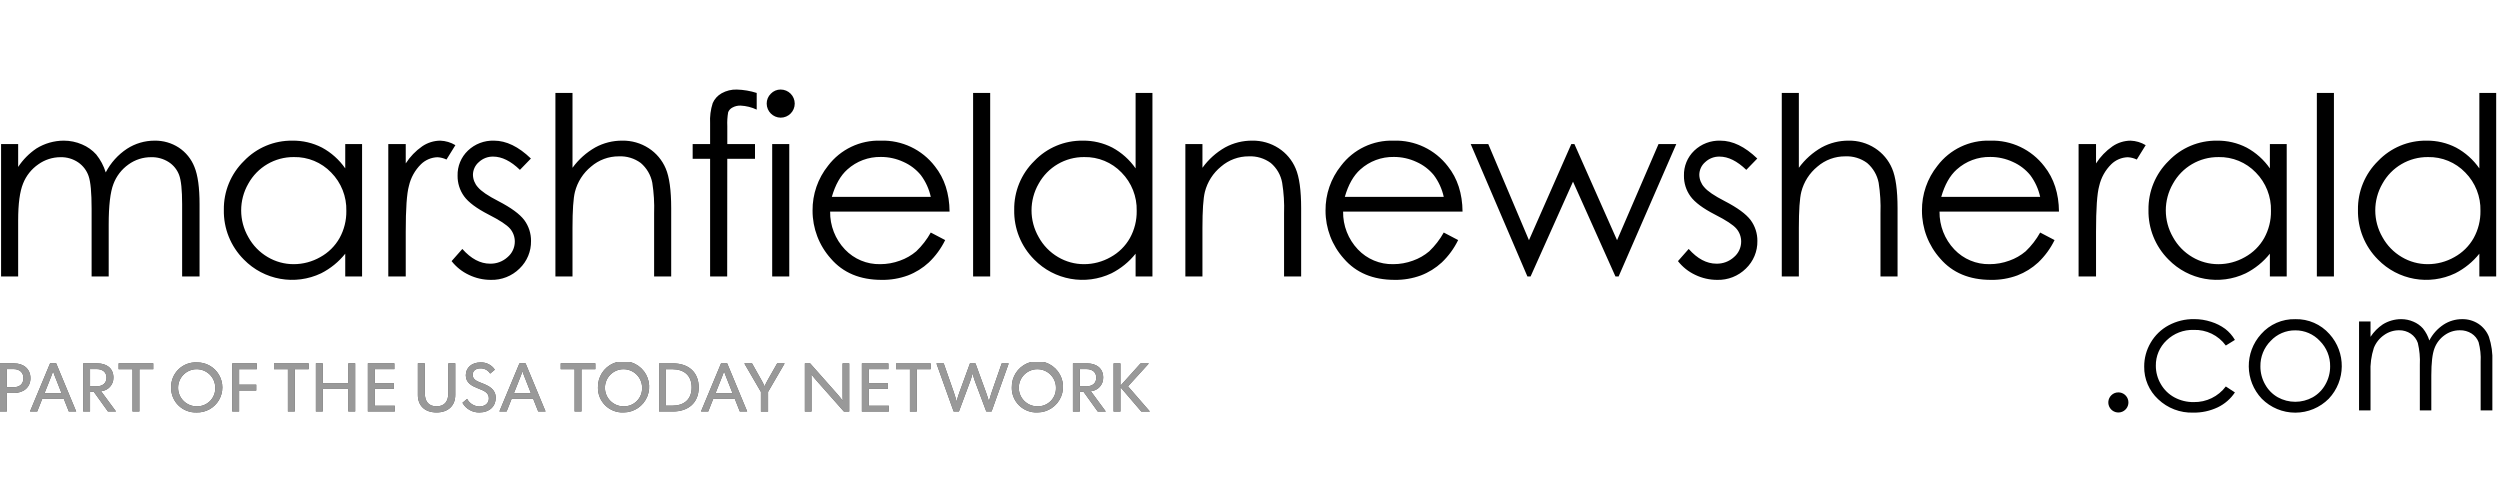
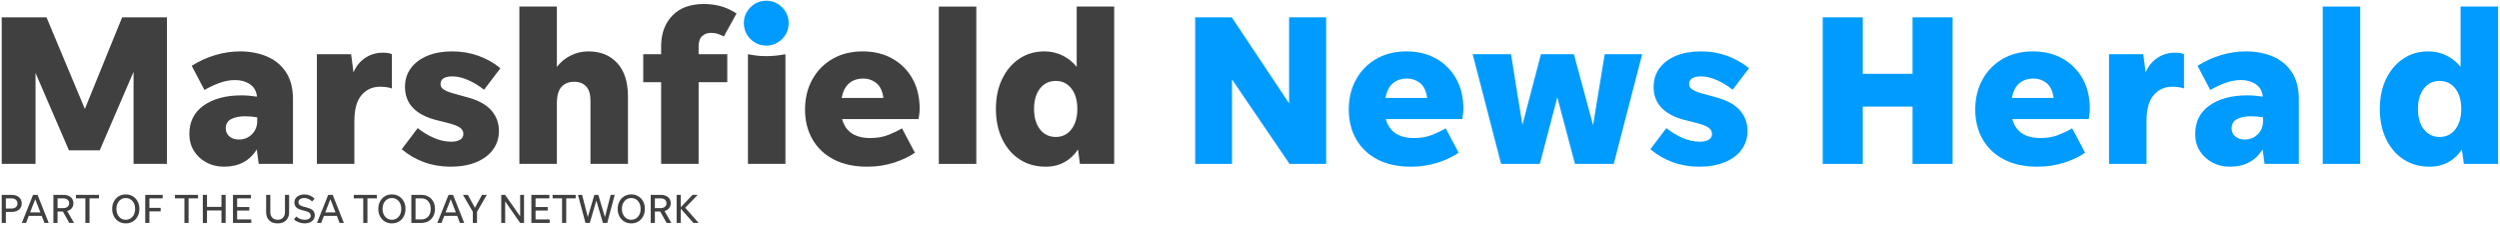
- <svg xmlns="http://www.w3.org/2000/svg" id="marshfieldnewsherald" width="800" height="160" viewBox="0 0 800 160">
-   <defs>
-     <style>
-       .cls-1, .cls-2 {
-         fill: #000;
-         fill-rule: evenodd;
-       }
- 
-       .cls-1 {
-         filter: url(#filter);
-       }
-     </style>
-     <filter id="filter" x="0" y="115.969" width="367.969" height="16" filterUnits="userSpaceOnUse">
-       <feFlood result="flood" flood-color="#999" />
-       <feComposite result="composite" operator="in" in2="SourceGraphic" />
-       <feBlend result="blend" in2="SourceGraphic" />
-     </filter>
-   </defs>
-   <path id="USAT_Network" data-name="USAT Network" class="cls-1" d="M-0.011,116.273H4.478c3.156,0,5.268,1.865,5.268,4.741s-2.155,4.735-5.268,4.735H2.188v5.925h-2.2v-15.4Zm4.267,7.659c2.112,0,3.244-1.163,3.244-2.918,0-1.736-1.132-2.919-3.244-2.919H2.188v5.837H4.256Zm11.768-7.659H17.98l6.4,15.4H22.022l-1.6-4.035H13.513l-1.6,4.035H9.6S15.244,118.162,16.024,116.273Zm3.665,9.544L18.2,122.023c-0.221-.572-1.179-2.942-1.2-3.139H16.957c-0.022.2-.955,2.5-1.2,3.139l-1.51,3.794h5.443Zm6.924-9.544h4.51c2.91,0,5.178,1.5,5.178,4.563a4.293,4.293,0,0,1-3.955,4.346l4.778,6.492H34.545l-4.51-6.276H28.812v6.276h-2.2v-15.4Zm4.267,7.351c2.043,0,3.2-1.077,3.2-2.764s-1.157-2.765-3.2-2.765H28.812v5.529H30.88ZM42.4,118.138H37.957v-1.865H49.046v1.865H44.6v13.536H42.4V118.138Zm12.348,5.838a7.862,7.862,0,0,1,8.2-8.006,8.008,8.008,0,1,1,0,16.011A7.861,7.861,0,0,1,54.75,123.976Zm14.133,0a5.946,5.946,0,1,0-5.955,6.053A5.773,5.773,0,0,0,68.882,123.976Zm5.433-7.7h7.867v1.865H76.514V123.1H82v1.865H76.514v6.713h-2.2v-15.4Zm17.815,1.865H87.686v-1.865H98.774v1.865H94.33v13.536h-2.2V118.138Zm8.953-1.865h2.2v6.318h8.178v-6.318h2.2v15.4h-2.2v-7.218h-8.178v7.218h-2.2v-15.4Zm16.631,0h8.49v1.846h-6.29v4.472h6.11v1.846h-6.11v5.395h6.422v1.842h-8.622v-15.4Zm16,10.092V116.273h2.221v9.433c0,2.679,1.157,4.323,3.756,4.323,2.622,0,3.78-1.644,3.78-4.323v-9.433h2.221v10.092c0,3.38-2.2,5.616-6,5.616C135.865,131.981,133.71,129.745,133.71,126.365Zm14.274,2.524,1.491-1.25a4.52,4.52,0,0,0,3.911,2.433c1.709,0,3.044-.918,3.044-2.611,0-1.817-1.534-2.433-3.446-3.178-1.956-.769-3.933-1.736-3.933-4.193,0-2.432,1.912-4.12,4.712-4.12a5.249,5.249,0,0,1,4.579,2.322l-1.491,1.25a3.552,3.552,0,0,0-3.088-1.668c-1.512,0-2.511.769-2.511,2.063,0,1.6,1.554,2.13,2.911,2.654,2.2,0.856,4.466,1.889,4.466,4.716,0,2.679-2,4.674-5.2,4.674A6.064,6.064,0,0,1,147.984,128.889Zm18.241-12.616h1.956l6.4,15.4h-2.357l-1.6-4.035h-6.912l-1.6,4.035H159.8S165.446,118.162,166.225,116.273Zm3.665,9.544-1.487-3.794c-0.222-.572-1.179-2.942-1.2-3.139h-0.044c-0.022.2-.955,2.5-1.2,3.139l-1.51,3.794h5.443Zm13.978-7.679h-4.445v-1.865h11.088v1.865h-4.444v13.536h-2.2V118.138Zm7.469,5.838a8.2,8.2,0,1,1,8.2,8A7.861,7.861,0,0,1,191.337,123.976Zm14.132,0a5.945,5.945,0,1,0-5.954,6.053A5.772,5.772,0,0,0,205.469,123.976Zm5.434-7.7h4.422c4.978,0,8.266,2.808,8.266,7.7,0,4.87-3.312,7.7-8.266,7.7H210.9v-15.4Zm2.2,13.534h2.046c3.643,0,6.176-1.9,6.176-5.831s-2.533-5.838-6.176-5.838H213.1v11.669Zm17.637-13.534H232.7l6.4,15.4h-2.357l-1.6-4.035h-6.912l-1.6,4.035h-2.311S229.96,118.162,230.739,116.273Zm3.666,9.544-1.489-3.794c-0.221-.572-1.178-2.942-1.2-3.139h-0.044c-0.022.2-.955,2.5-1.2,3.139l-1.51,3.794h5.444Zm9.084-.419-5.312-9.125h2.467l2.889,5.135a22.887,22.887,0,0,1,1.11,2.192h0.022a23.153,23.153,0,0,1,1.113-2.192l2.91-5.135h2.4l-5.309,9.125v6.276h-2.289V125.4Zm14.062-9.125h1.687l8.846,9.982c0.266,0.288,1.422,1.711,1.534,1.932l0.044-.023c-0.044-.217-0.044-2-0.044-2.39v-9.5h2.134v15.4h-1.713l-8.845-9.983c-0.265-.283-1.422-1.711-1.532-1.928l-0.021.02c0.021,0.221.043,2,.043,2.394v9.5h-2.133v-15.4Zm18.253,0h8.487v1.846H278v4.472h6.113v1.846H278v5.395h6.422v1.842H275.8v-15.4Zm15.37,1.865h-4.445v-1.865h11.089v1.865h-4.445v13.536h-2.2V118.138Zm8.477-1.865h2.334l3.2,9.15c0.112,0.351.867,2.63,0.889,2.981h0.046a30.445,30.445,0,0,1,.933-2.981l3.334-9.15h1.756l3.332,9.15c0.133,0.351.91,2.63,0.935,2.981h0.044c0.044-.351.8-2.63,0.91-2.981l3.179-9.15h2.243l-5.49,15.4h-1.688l-3.6-9.607a25.578,25.578,0,0,1-.758-2.5h-0.044a25.421,25.421,0,0,1-.776,2.5l-3.578,9.607h-1.69Zm24.119,7.7a8.2,8.2,0,1,1,8.2,8A7.861,7.861,0,0,1,323.77,123.976Zm14.132,0a5.945,5.945,0,1,0-5.955,6.053A5.772,5.772,0,0,0,337.9,123.976Zm5.433-7.7h4.511c2.913,0,5.177,1.5,5.177,4.563a4.293,4.293,0,0,1-3.955,4.346l4.779,6.492h-2.579l-4.511-6.276h-1.222v6.276h-2.2v-15.4Zm4.267,7.351c2.044,0,3.2-1.077,3.2-2.764s-1.156-2.765-3.2-2.765h-2.067v5.529H347.6Zm8.736-7.351h2.2v7.154l6.444-7.154h2.666l-6.687,7.351,7,8.05h-2.754l-6.668-7.785v7.785h-2.2v-15.4Z" />
-   <path class="cls-2" d="M0.345,46.1H5.811v7.321A21.128,21.128,0,0,1,11.674,47.5a16.656,16.656,0,0,1,8.716-2.492,14.544,14.544,0,0,1,5.863,1.207,12.615,12.615,0,0,1,4.534,3.212,17.242,17.242,0,0,1,3.049,5.744A20.144,20.144,0,0,1,40.651,47.6a16.16,16.16,0,0,1,8.8-2.59,13.8,13.8,0,0,1,7.77,2.22,13.244,13.244,0,0,1,5,6.192q1.636,3.972,1.636,11.916V88.466H58.282V65.334q0-6.814-.973-9.366a8.443,8.443,0,0,0-3.327-4.108A9.959,9.959,0,0,0,48.36,50.3,12.25,12.25,0,0,0,41.1,52.639,13.442,13.442,0,0,0,36.3,58.869q-1.518,3.895-1.517,13.007v16.59H29.314V66.775q0-7.671-.956-10.417a8.735,8.735,0,0,0-3.338-4.4A9.671,9.671,0,0,0,19.358,50.3a12.23,12.23,0,0,0-7.086,2.278,13.49,13.49,0,0,0-4.881,6.133q-1.58,3.855-1.581,11.8V88.466H0.345V46.1Zm115.519,0V88.466h-5.388V81.184a23.413,23.413,0,0,1-7.71,6.269,21.583,21.583,0,0,1-24.752-4.42A21.838,21.838,0,0,1,71.63,67.164a21.444,21.444,0,0,1,6.442-15.655,21.03,21.03,0,0,1,15.5-6.5,20.088,20.088,0,0,1,9.468,2.22,21.533,21.533,0,0,1,7.437,6.659V46.1h5.388ZM94.021,50.263a16.489,16.489,0,0,0-14.566,8.519,17.13,17.13,0,0,0,.02,17.115,16.723,16.723,0,0,0,6.181,6.36,16.18,16.18,0,0,0,8.326,2.275,17.1,17.1,0,0,0,8.5-2.255,15.8,15.8,0,0,0,6.18-6.106,17.4,17.4,0,0,0,2.165-8.675A16.841,16.841,0,0,0,105.973,55.2,16.1,16.1,0,0,0,94.021,50.263ZM124.254,46.1h5.583v6.192a19.557,19.557,0,0,1,5.27-5.471,10.41,10.41,0,0,1,5.778-1.811,9.991,9.991,0,0,1,4.841,1.441l-2.85,4.6a7.621,7.621,0,0,0-2.889-.74,7.913,7.913,0,0,0-5.27,2.239,14.148,14.148,0,0,0-3.865,6.952q-1.017,3.622-1.015,14.642V88.466h-5.583V46.1Zm45.635,4.634-3.514,3.622q-4.385-4.244-8.572-4.245a6.485,6.485,0,0,0-4.56,1.752,5.4,5.4,0,0,0-1.9,4.089,6.05,6.05,0,0,0,1.565,3.933q1.565,1.909,6.573,4.478,6.1,3.154,8.295,6.076a11.05,11.05,0,0,1,2.151,6.659,11.932,11.932,0,0,1-3.676,8.839,12.56,12.56,0,0,1-9.188,3.622,16.082,16.082,0,0,1-7.019-1.6,15.224,15.224,0,0,1-5.533-4.4l3.436-3.894q4.188,4.713,8.883,4.711a8.015,8.015,0,0,0,5.6-2.1,6.49,6.49,0,0,0,2.309-4.946,6.328,6.328,0,0,0-1.526-4.166q-1.527-1.791-6.886-4.517-5.752-2.96-7.826-5.842a10.984,10.984,0,0,1-2.073-6.581,10.687,10.687,0,0,1,3.3-8.022,11.526,11.526,0,0,1,8.349-3.193Q163.944,45.006,169.889,50.73Zm7.843-20.99H183.2V53.69a23.222,23.222,0,0,1,7.3-6.523,17.8,17.8,0,0,1,8.628-2.161,15.09,15.09,0,0,1,8.452,2.414,14.415,14.415,0,0,1,5.446,6.484q1.758,4.07,1.757,12.753V88.466h-5.466V68.255a51.607,51.607,0,0,0-.585-9.775,11.077,11.077,0,0,0-3.69-6.328,10.944,10.944,0,0,0-7.007-2.122,13.5,13.5,0,0,0-8.882,3.271,15.316,15.316,0,0,0-5.173,8.1q-0.782,3.116-.781,11.528V88.466h-5.466V29.74Zm64.414,0v5.335a13.548,13.548,0,0,0-5.153-1.285,5.019,5.019,0,0,0-2.655.643,2.842,2.842,0,0,0-1.328,1.48,20.454,20.454,0,0,0-.273,4.459l0,5.724H241.6v4.712h-8.872L232.7,88.466h-5.466V50.808h-5.583V46.1h5.583v-6.62a17.923,17.923,0,0,1,.839-6.5,6.686,6.686,0,0,1,2.851-3.135,9.394,9.394,0,0,1,4.86-1.188A23.169,23.169,0,0,1,242.146,29.74Zm7.668-1.09a4.5,4.5,0,0,1,0,9,4.518,4.518,0,0,1-4.471-4.478,4.357,4.357,0,0,1,1.322-3.193A4.3,4.3,0,0,1,249.814,28.65ZM247.1,46.1h5.466V88.466H247.1V46.1Zm50.75,28.312,4.607,2.414a25.062,25.062,0,0,1-5.237,7.165,20.8,20.8,0,0,1-6.682,4.147,23.365,23.365,0,0,1-8.4,1.422q-10.4,0-16.257-6.8A22.892,22.892,0,0,1,260.019,67.4a22.618,22.618,0,0,1,4.962-14.37,20.308,20.308,0,0,1,16.842-8.022,20.976,20.976,0,0,1,17.35,8.217q4.611,5.8,4.689,14.487H265.641a17.221,17.221,0,0,0,4.729,12.1,15.105,15.105,0,0,0,11.3,4.72,18.207,18.207,0,0,0,6.313-1.124A16.618,16.618,0,0,0,293.2,80.42,25.436,25.436,0,0,0,297.85,74.408Zm0-11.411a18.075,18.075,0,0,0-3.186-6.971,15.087,15.087,0,0,0-5.532-4.206,16.975,16.975,0,0,0-7.231-1.6,15.6,15.6,0,0,0-10.75,4.011q-3.284,2.921-4.964,8.762H297.85ZM311.393,29.74h5.466V88.466h-5.466V29.74Zm57.387,0V88.466h-5.388V81.184a23.416,23.416,0,0,1-7.711,6.269,21.582,21.582,0,0,1-24.752-4.42,21.838,21.838,0,0,1-6.383-15.869,21.443,21.443,0,0,1,6.442-15.655,21.028,21.028,0,0,1,15.5-6.5,20.084,20.084,0,0,1,9.467,2.22,21.536,21.536,0,0,1,7.438,6.659V29.74h5.388ZM346.936,50.263a16.491,16.491,0,0,0-14.566,8.519,17.134,17.134,0,0,0,.02,17.115,16.723,16.723,0,0,0,6.181,6.36,16.181,16.181,0,0,0,8.326,2.275,17.1,17.1,0,0,0,8.5-2.255,15.806,15.806,0,0,0,6.181-6.106,17.4,17.4,0,0,0,2.164-8.675A16.837,16.837,0,0,0,358.888,55.2,16.1,16.1,0,0,0,346.936,50.263ZM379.317,46.1h5.465V53.69a22.847,22.847,0,0,1,7.262-6.523,17.886,17.886,0,0,1,8.667-2.161,15.1,15.1,0,0,1,8.454,2.414,14.384,14.384,0,0,1,5.444,6.5q1.76,4.089,1.758,12.734V88.466H410.9V68.255a49.718,49.718,0,0,0-.608-9.775,10.733,10.733,0,0,0-3.645-6.328,11.027,11.027,0,0,0-7.028-2.122,13.5,13.5,0,0,0-8.883,3.271,15.318,15.318,0,0,0-5.174,8.1q-0.782,3.154-.781,11.528V88.466h-5.465V46.1ZM462,74.408l4.607,2.414a25.062,25.062,0,0,1-5.237,7.165,20.8,20.8,0,0,1-6.682,4.147,23.365,23.365,0,0,1-8.4,1.422q-10.395,0-16.257-6.8A22.893,22.893,0,0,1,424.17,67.4a22.614,22.614,0,0,1,4.964-14.37,20.3,20.3,0,0,1,16.841-8.022,20.976,20.976,0,0,1,17.35,8.217q4.611,5.8,4.689,14.487H429.792a17.227,17.227,0,0,0,4.731,12.1,15.1,15.1,0,0,0,11.3,4.72,18.211,18.211,0,0,0,6.313-1.124,16.618,16.618,0,0,0,5.218-2.987A25.436,25.436,0,0,0,462,74.408ZM462,63a18.06,18.06,0,0,0-3.186-6.971,15.075,15.075,0,0,0-5.531-4.206,16.983,16.983,0,0,0-7.232-1.6,15.6,15.6,0,0,0-10.75,4.011Q432.021,57.156,430.34,63H462Zm8.625-16.9h5.622l13.02,30.765L502.821,46.1h0.991l13.645,30.765L530.727,46.1h5.684L517.959,88.466h-1.014L503.362,58.13,489.788,88.466H488.77Zm91.7,4.634-3.513,3.622q-4.386-4.244-8.573-4.245a6.487,6.487,0,0,0-4.56,1.752,5.407,5.407,0,0,0-1.9,4.089,6.05,6.05,0,0,0,1.565,3.933q1.565,1.909,6.573,4.478,6.1,3.154,8.294,6.076a11.056,11.056,0,0,1,2.151,6.659,11.939,11.939,0,0,1-3.675,8.839,12.562,12.562,0,0,1-9.188,3.622,16.086,16.086,0,0,1-7.02-1.6,15.213,15.213,0,0,1-5.532-4.4l3.436-3.894q4.187,4.713,8.882,4.711a8.013,8.013,0,0,0,5.6-2.1,6.489,6.489,0,0,0,2.308-4.946,6.327,6.327,0,0,0-1.525-4.166q-1.527-1.791-6.885-4.517-5.754-2.96-7.826-5.842a10.985,10.985,0,0,1-2.074-6.581,10.694,10.694,0,0,1,3.3-8.022,11.534,11.534,0,0,1,8.351-3.193Q556.384,45.006,562.33,50.73Zm7.843-20.99h5.466V53.69a23.219,23.219,0,0,1,7.3-6.523,17.81,17.81,0,0,1,8.629-2.161,15.092,15.092,0,0,1,8.452,2.414,14.415,14.415,0,0,1,5.446,6.484q1.756,4.07,1.758,12.753V88.466h-5.466V68.255a51.579,51.579,0,0,0-.586-9.775,11.077,11.077,0,0,0-3.69-6.328,10.944,10.944,0,0,0-7.007-2.122,13.494,13.494,0,0,0-8.882,3.271,15.318,15.318,0,0,0-5.174,8.1q-0.78,3.116-.78,11.528V88.466h-5.466V29.74Zm82.686,44.668,4.607,2.414a25.062,25.062,0,0,1-5.237,7.165,20.8,20.8,0,0,1-6.682,4.147,23.365,23.365,0,0,1-8.4,1.422q-10.395,0-16.257-6.8A22.893,22.893,0,0,1,615.027,67.4a22.614,22.614,0,0,1,4.964-14.37,20.3,20.3,0,0,1,16.841-8.022,20.976,20.976,0,0,1,17.35,8.217q4.611,5.8,4.689,14.487H620.649a17.227,17.227,0,0,0,4.731,12.1,15.1,15.1,0,0,0,11.3,4.72,18.211,18.211,0,0,0,6.313-1.124,16.6,16.6,0,0,0,5.217-2.987A25.409,25.409,0,0,0,652.859,74.408Zm0-11.411a18.046,18.046,0,0,0-3.187-6.971,15.063,15.063,0,0,0-5.53-4.206,16.983,16.983,0,0,0-7.232-1.6,15.6,15.6,0,0,0-10.75,4.011Q622.878,57.156,621.2,63h31.662Zm12.293-16.9h5.583v6.192a19.545,19.545,0,0,1,5.271-5.471,10.405,10.405,0,0,1,5.778-1.811,9.994,9.994,0,0,1,4.841,1.441l-2.85,4.6a7.625,7.625,0,0,0-2.889-.74,7.915,7.915,0,0,0-5.271,2.239,14.148,14.148,0,0,0-3.865,6.952q-1.015,3.622-1.015,14.642V88.466h-5.583V46.1Zm66.6,0V88.466h-5.387V81.184a23.416,23.416,0,0,1-7.711,6.269,21.582,21.582,0,0,1-24.752-4.42,21.838,21.838,0,0,1-6.384-15.869,21.444,21.444,0,0,1,6.443-15.655,21.028,21.028,0,0,1,15.5-6.5,20.084,20.084,0,0,1,9.467,2.22,21.536,21.536,0,0,1,7.438,6.659V46.1h5.387Zm-21.843,4.167a16.485,16.485,0,0,0-14.565,8.519,17.134,17.134,0,0,0,.018,17.115,16.726,16.726,0,0,0,6.182,6.36,16.18,16.18,0,0,0,8.325,2.275,17.1,17.1,0,0,0,8.5-2.255,15.8,15.8,0,0,0,6.18-6.106,17.4,17.4,0,0,0,2.164-8.675A16.833,16.833,0,0,0,721.86,55.2,16.1,16.1,0,0,0,709.909,50.263ZM741.392,29.74h5.465V88.466h-5.465V29.74Zm57.387,0V88.466h-5.388V81.184a23.423,23.423,0,0,1-7.71,6.269,21.584,21.584,0,0,1-24.753-4.42,21.837,21.837,0,0,1-6.382-15.869,21.442,21.442,0,0,1,6.441-15.655,21.029,21.029,0,0,1,15.5-6.5,20.079,20.079,0,0,1,9.468,2.22,21.536,21.536,0,0,1,7.438,6.659V29.74h5.388ZM776.935,50.263a16.488,16.488,0,0,0-14.565,8.519,17.124,17.124,0,0,0,.019,17.115,16.716,16.716,0,0,0,6.181,6.36,16.181,16.181,0,0,0,8.326,2.275,17.1,17.1,0,0,0,8.5-2.255,15.806,15.806,0,0,0,6.181-6.106,17.408,17.408,0,0,0,2.165-8.675A16.838,16.838,0,0,0,788.887,55.2,16.1,16.1,0,0,0,776.935,50.263Zm-99.048,75.3a3.218,3.218,0,1,1-2.282.941A3.115,3.115,0,0,1,677.887,125.566Zm37.284-16.792-2.91,1.8a12.2,12.2,0,0,0-10.294-5,11.929,11.929,0,0,0-8.656,3.344,10.9,10.9,0,0,0-3.443,8.125,11.507,11.507,0,0,0,1.585,5.853,11.086,11.086,0,0,0,4.347,4.258,12.667,12.667,0,0,0,6.194,1.516,12.538,12.538,0,0,0,10.267-5l2.91,1.909a13.726,13.726,0,0,1-5.494,4.768,17.594,17.594,0,0,1-7.852,1.693,15.538,15.538,0,0,1-11.223-4.289,13.938,13.938,0,0,1-4.458-10.437,14.886,14.886,0,0,1,2.085-7.676,14.659,14.659,0,0,1,5.729-5.532,16.756,16.756,0,0,1,8.156-1.988,17.471,17.471,0,0,1,5.465.863,15.221,15.221,0,0,1,4.472,2.25A12.2,12.2,0,0,1,715.171,108.774ZM734.5,102.13a14.151,14.151,0,0,1,10.928,4.761,15.253,15.253,0,0,1-.224,20.7,15.108,15.108,0,0,1-21.434,0,15.217,15.217,0,0,1-.224-20.676A14.135,14.135,0,0,1,734.5,102.13Zm-0.013,3.583a10.6,10.6,0,0,0-7.869,3.375,11.264,11.264,0,0,0-3.289,8.16,11.546,11.546,0,0,0,1.5,5.754,10.617,10.617,0,0,0,4.052,4.12,11.544,11.544,0,0,0,11.21,0,10.61,10.61,0,0,0,4.052-4.12,11.548,11.548,0,0,0,1.5-5.754,11.24,11.24,0,0,0-3.3-8.16A10.618,10.618,0,0,0,734.482,105.713Zm20.411-2.85h3.671v4.917A14.192,14.192,0,0,1,762.5,103.8a11.183,11.183,0,0,1,5.855-1.674,9.734,9.734,0,0,1,3.936.812,8.464,8.464,0,0,1,3.047,2.157,11.576,11.576,0,0,1,2.046,3.857,13.546,13.546,0,0,1,4.578-5.086,10.853,10.853,0,0,1,5.913-1.74,9.276,9.276,0,0,1,5.219,1.491,8.9,8.9,0,0,1,3.361,4.159,22.149,22.149,0,0,1,1.1,8V131.32h-3.749V115.784a20.255,20.255,0,0,0-.654-6.29,5.67,5.67,0,0,0-2.234-2.76,6.685,6.685,0,0,0-3.777-1.046,8.233,8.233,0,0,0-4.875,1.569,9.027,9.027,0,0,0-3.227,4.185q-1.02,2.615-1.02,8.736V131.32h-3.671V116.752a24.95,24.95,0,0,0-.642-7,5.862,5.862,0,0,0-2.241-2.956,6.5,6.5,0,0,0-3.8-1.111,8.223,8.223,0,0,0-4.759,1.529,9.064,9.064,0,0,0-3.277,4.12,22.136,22.136,0,0,0-1.062,7.926V131.32h-3.671V102.863Z" />
+ <svg xmlns="http://www.w3.org/2000/svg" width="522" height="47" viewBox="0 0 522 47">
+   <g fill="none" fill-rule="evenodd">
+     <polyline fill="#404040" points="14.397 31.386 7.422 15.231 7.422 34.221 .357 34.221 .357 3.621 9.717 3.621 17.727 22.746 25.512 3.621 34.872 3.621 34.872 34.221 27.897 34.221 27.897 15.006 20.832 31.386 14.397 31.386" />
+     <path fill="#404040" d="M47.157 26.796C47.157 27.487 47.411 28.049 47.922 28.484 48.432 28.919 49.092 29.136 49.902 29.136 50.982 29.136 51.889 28.769 52.624 28.033 53.359 27.299 53.727 26.376 53.727 25.266L53.727 24.501C52.917 24.351 52.062 24.276 51.162 24.276 50.021 24.276 49.069 24.472 48.304 24.861 47.539 25.251 47.157 25.896 47.157 26.796zM54.042 34.221L53.637 31.206C52.136 33.607 49.857 34.806 46.797 34.806 45.447 34.806 44.224 34.514 43.129 33.929 42.034 33.344 41.164 32.541 40.519 31.521 39.874 30.502 39.552 29.316 39.552 27.966 39.552 25.417 40.549 23.437 42.544 22.026 44.539 20.616 47.172 19.911 50.442 19.911 51.462 19.911 52.541 20.001 53.682 20.181 53.562 19.041 53.074 18.179 52.219 17.594 51.364 17.009 50.322 16.716 49.092 16.716 48.012 16.716 46.924 16.919 45.829 17.323 44.734 17.729 43.692 18.217 42.702 18.786L40.047 13.746C41.547 12.786 43.166 12.044 44.907 11.519 46.646 10.994 48.386 10.731 50.127 10.731 52.226 10.731 54.117 11.091 55.797 11.811 57.477 12.531 58.796 13.627 59.757 15.096 60.717 16.567 61.197 18.426 61.197 20.676L61.197 34.221 54.042 34.221zM74.022 25.356L74.022 34.221 66.192 34.221 66.192 11.316 73.347 11.316 73.842 15.141C74.321 13.911 75.109 12.913 76.204 12.149 77.299 11.384 78.567 11.001 80.007 11.001 80.817 11.001 81.431 11.107 81.852 11.316L81.852 18.471C81.521 18.352 81.154 18.262 80.749 18.201 80.344 18.141 79.887 18.111 79.377 18.111 77.817 18.111 76.534 18.689 75.529 19.844 74.524 20.999 74.022 22.836 74.022 25.356M94.136 34.806C92.156 34.806 90.303 34.491 88.579 33.861 86.853 33.231 85.301 32.331 83.921 31.161L87.251 26.751C88.301 27.591 89.434 28.274 90.649 28.799 91.864 29.324 93.056 29.586 94.226 29.586 95.006 29.586 95.628 29.451 96.094 29.181 96.559 28.911 96.791 28.506 96.791 27.966 96.791 27.397 96.528 26.939 96.004 26.594 95.479 26.249 94.541 25.911 93.191 25.581L91.031 25.041C86.741 23.902 84.596 21.607 84.596 18.156 84.596 16.626 85.016 15.306 85.856 14.197 86.696 13.087 87.851 12.232 89.321 11.631 90.791 11.031 92.501 10.731 94.451 10.731 96.371 10.731 98.178 11.031 99.874 11.631 101.568 12.232 103.121 13.101 104.531 14.241L101.111 18.741C100.061 17.902 98.951 17.227 97.781 16.716 96.611 16.206 95.516 15.951 94.496 15.951 92.846 15.951 92.021 16.491 92.021 17.572 92.021 18.051 92.269 18.442 92.764 18.741 93.259 19.041 93.956 19.312 94.856 19.551L97.781 20.361C99.971 20.962 101.591 21.862 102.641 23.061 103.691 24.261 104.216 25.687 104.216 27.336 104.216 28.837 103.796 30.149 102.956 31.274 102.116 32.399 100.938 33.269 99.424 33.884 97.908 34.498 96.146 34.806 94.136 34.806M116.321 21.621L116.321 34.221 108.491 34.221 108.491 1.371 116.321 1.371 116.321 13.971C117.071 12.981 118.023 12.194 119.179 11.609 120.333 11.024 121.586 10.731 122.936 10.731 125.426 10.731 127.421 11.541 128.921 13.161 130.421 14.781 131.171 17.107 131.171 20.136L131.171 34.221 123.341 34.221 123.341 21.036C123.341 19.686 123.041 18.689 122.441 18.044 121.841 17.399 121.001 17.076 119.921 17.076 118.841 17.076 117.971 17.421 117.311 18.111 116.651 18.802 116.321 19.972 116.321 21.621M151.916 17.166L145.931 17.166 145.931 34.221 138.101 34.221 138.101 17.166 134.366 17.166 134.366 11.316 138.101 11.316 138.101 9.651C138.101 7.012 138.881 4.881 140.441 3.261 142 1.641 144.205.831 147.056.831 148.136.831 149.23.966 150.341 1.236 151.45 1.506 152.62 2.031 153.851 2.811L151.196 7.626C150.836 7.417 150.431 7.237 149.981 7.086 149.531 6.937 149.036 6.861 148.496 6.861 147.776 6.861 147.168 7.086 146.673 7.536 146.178 7.986 145.931 8.692 145.931 9.651L145.931 11.316 151.916 11.316 151.916 17.166M156.235 34.221L156.235 11.316C157.495 11.586 158.77 11.721 160.06 11.721 161.38 11.721 162.715 11.586 164.065 11.316L164.065 34.221 156.235 34.221M180.4 16.401C177.849 16.401 176.319 17.751 175.81 20.451L184.54 20.451C184.329 18.982 183.827 17.939 183.032 17.323 182.237 16.709 181.359 16.401 180.4 16.401zM191.11 31.881C189.969 32.691 188.522 33.382 186.767 33.951 185.012 34.521 183.145 34.806 181.165 34.806 178.434 34.806 176.102 34.303 174.167 33.299 172.232 32.294 170.747 30.891 169.712 29.091 168.677 27.291 168.16 25.221 168.16 22.881 168.16 20.512 168.669 18.411 169.689 16.581 170.709 14.752 172.12 13.319 173.92 12.283 175.72 11.249 177.819 10.731 180.22 10.731 182.56 10.731 184.622 11.234 186.407 12.238 188.192 13.244 189.587 14.639 190.592 16.424 191.597 18.209 192.1 20.301 192.1 22.701 192.1 23.031 192.077 23.376 192.032 23.736 191.987 24.096 191.934 24.472 191.875 24.861L175.9 24.861C176.62 27.501 178.584 28.822 181.795 28.822 183.235 28.822 184.509 28.596 185.62 28.146 186.729 27.697 187.659 27.246 188.41 26.796L191.11 31.881z" />
+     <polygon fill="#404040" points="196.105 34.221 203.934 34.221 203.934 1.371 196.105 1.371" />
+     <path fill="#404040" d="M220.539,28.596 C221.889,28.596 222.976,28.064 223.802,26.999 C224.626,25.934 225.039,24.517 225.039,22.746 C225.039,20.976 224.626,19.559 223.802,18.493 C222.976,17.429 221.889,16.896 220.539,16.896 C219.159,16.896 218.056,17.429 217.231,18.493 C216.406,19.559 215.994,20.976 215.994,22.746 C215.994,24.517 216.406,25.934 217.231,26.999 C218.056,28.064 219.159,28.596 220.539,28.596 Z M225.579,34.221 L225.174,31.206 C224.454,32.317 223.524,33.194 222.384,33.839 C221.243,34.484 219.924,34.806 218.424,34.806 C216.354,34.806 214.539,34.296 212.979,33.276 C211.419,32.257 210.204,30.839 209.334,29.024 C208.463,27.209 208.029,25.116 208.029,22.746 C208.029,20.377 208.463,18.291 209.334,16.491 C210.204,14.691 211.396,13.281 212.911,12.261 C214.426,11.241 216.174,10.731 218.154,10.731 C219.533,10.731 220.809,11.024 221.979,11.609 C223.149,12.194 224.124,12.981 224.904,13.971 L224.904,1.371 L232.734,1.371 L232.734,34.221 L225.579,34.221 Z" />
+     <polyline fill="#009BFF" class="no-color-change" points="269.363 34.221 257.349 16.581 257.349 34.221 249.654 34.221 249.654 3.621 257.303 3.621 269.273 21.576 269.273 3.621 277.014 3.621 277.014 34.221 269.363 34.221" />
+     <path fill="#009BFF" class="no-color-change" d="M293.978,16.401 C291.428,16.401 289.898,17.751 289.388,20.451 L298.118,20.451 C297.908,18.982 297.405,17.939 296.61,17.323 C295.815,16.709 294.938,16.401 293.978,16.401 Z M304.688,31.881 C303.547,32.691 302.101,33.382 300.346,33.951 C298.59,34.521 296.723,34.806 294.743,34.806 C292.013,34.806 289.681,34.303 287.746,33.299 C285.811,32.294 284.326,30.891 283.291,29.091 C282.255,27.291 281.738,25.221 281.738,22.881 C281.738,20.512 282.248,18.411 283.268,16.581 C284.288,14.752 285.698,13.319 287.498,12.283 C289.298,11.249 291.397,10.731 293.798,10.731 C296.138,10.731 298.2,11.234 299.985,12.238 C301.77,13.244 303.165,14.639 304.17,16.424 C305.175,18.209 305.678,20.301 305.678,22.701 C305.678,23.031 305.656,23.376 305.61,23.736 C305.565,24.096 305.513,24.472 305.453,24.861 L289.478,24.861 C290.198,27.501 292.163,28.822 295.373,28.822 C296.813,28.822 298.088,28.596 299.198,28.146 C300.308,27.697 301.238,27.246 301.988,26.796 L304.688,31.881 Z" />
+     <polyline fill="#009BFF" class="no-color-change" points="328.988 34.221 325.298 20.316 321.653 34.221 313.553 34.221 307.613 11.316 315.623 11.316 318.008 26.076 321.878 11.316 328.763 11.316 332.768 26.121 335.198 11.316 343.028 11.316 337.088 34.221 328.988 34.221" />
+     <path fill="#009BFF" class="no-color-change" d="M354.952,34.806 C352.972,34.806 351.12,34.491 349.395,33.861 C347.669,33.231 346.117,32.331 344.737,31.161 L348.067,26.751 C349.117,27.591 350.25,28.274 351.465,28.799 C352.68,29.324 353.872,29.586 355.043,29.586 C355.822,29.586 356.444,29.451 356.91,29.181 C357.375,28.911 357.607,28.506 357.607,27.966 C357.607,27.397 357.344,26.939 356.82,26.594 C356.294,26.249 355.357,25.911 354.007,25.581 L351.847,25.041 C347.557,23.902 345.412,21.607 345.412,18.156 C345.412,16.626 345.832,15.306 346.672,14.197 C347.512,13.087 348.667,12.232 350.137,11.631 C351.607,11.031 353.317,10.731 355.267,10.731 C357.187,10.731 358.995,11.031 360.69,11.631 C362.384,12.232 363.937,13.101 365.347,14.241 L361.927,18.741 C360.877,17.902 359.767,17.227 358.597,16.716 C357.427,16.206 356.332,15.951 355.313,15.951 C353.662,15.951 352.837,16.491 352.837,17.572 C352.837,18.051 353.085,18.442 353.58,18.741 C354.075,19.041 354.772,19.312 355.672,19.551 L358.597,20.361 C360.787,20.962 362.407,21.862 363.457,23.061 C364.507,24.261 365.032,25.687 365.032,27.336 C365.032,28.837 364.612,30.149 363.772,31.274 C362.932,32.399 361.754,33.269 360.24,33.884 C358.725,34.498 356.962,34.806 354.952,34.806" />
+     <polyline fill="#009BFF" class="no-color-change" points="380.737 34.221 380.737 3.621 389.107 3.621 389.107 15.411 399.501 15.411 399.501 3.621 407.872 3.621 407.872 34.221 399.501 34.221 399.501 22.251 389.107 22.251 389.107 34.221 380.737 34.221" />
+     <path fill="#009BFF" class="no-color-change" d="M424.836 16.401C422.286 16.401 420.756 17.751 420.246 20.451L428.976 20.451C428.766 18.982 428.263 17.939 427.469 17.323 426.673 16.709 425.796 16.401 424.836 16.401zM435.546 31.881C434.406 32.691 432.959 33.382 431.204 33.951 429.449 34.521 427.581 34.806 425.601 34.806 422.871 34.806 420.539 34.303 418.604 33.299 416.669 32.294 415.184 30.891 414.149 29.091 413.114 27.291 412.596 25.221 412.596 22.881 412.596 20.512 413.106 18.411 414.126 16.581 415.146 14.752 416.556 13.319 418.356 12.283 420.156 11.249 422.256 10.731 424.656 10.731 426.996 10.731 429.059 11.234 430.844 12.238 432.628 13.244 434.023 14.639 435.029 16.424 436.034 18.209 436.536 20.301 436.536 22.701 436.536 23.031 436.514 23.376 436.469 23.736 436.424 24.096 436.371 24.472 436.311 24.861L420.336 24.861C421.056 27.501 423.021 28.822 426.231 28.822 427.671 28.822 428.946 28.596 430.056 28.146 431.166 27.697 432.096 27.246 432.846 26.796L435.546 31.881zM448.371 25.356L448.371 34.221 440.541 34.221 440.541 11.316 447.696 11.316 448.191 15.141C448.67 13.911 449.458 12.913 450.553 12.149 451.648 11.384 452.916 11.001 454.356 11.001 455.166 11.001 455.78 11.107 456.201 11.316L456.201 18.471C455.871 18.352 455.503 18.262 455.099 18.201 454.693 18.141 454.236 18.111 453.726 18.111 452.166 18.111 450.883 18.689 449.878 19.844 448.873 20.999 448.371 22.836 448.371 25.356M466.146 26.796C466.146 27.487 466.4 28.049 466.911 28.484 467.42 28.919 468.081 29.136 468.891 29.136 469.971 29.136 470.878 28.769 471.613 28.033 472.348 27.299 472.716 26.376 472.716 25.266L472.716 24.501C471.906 24.351 471.051 24.276 470.151 24.276 469.01 24.276 468.058 24.472 467.293 24.861 466.528 25.251 466.146 25.896 466.146 26.796zM473.031 34.221L472.626 31.206C471.126 33.607 468.846 34.806 465.786 34.806 464.436 34.806 463.213 34.514 462.118 33.929 461.023 33.344 460.153 32.541 459.508 31.521 458.863 30.502 458.541 29.316 458.541 27.966 458.541 25.417 459.538 23.437 461.533 22.026 463.528 20.616 466.161 19.911 469.431 19.911 470.45 19.911 471.53 20.001 472.671 20.181 472.551 19.041 472.064 18.179 471.209 17.594 470.354 17.009 469.311 16.716 468.081 16.716 467.001 16.716 465.913 16.919 464.818 17.323 463.723 17.729 462.681 18.217 461.691 18.786L459.036 13.746C460.536 12.786 462.156 12.044 463.896 11.519 465.635 10.994 467.376 10.731 469.116 10.731 471.215 10.731 473.105 11.091 474.786 11.811 476.466 12.531 477.785 13.627 478.746 15.096 479.706 16.567 480.186 18.426 480.186 20.676L480.186 34.221 473.031 34.221z" />
+     <polygon fill="#009BFF" class="no-color-change" points="485.181 34.221 493.011 34.221 493.011 1.371 485.181 1.371" />
+     <path fill="#009BFF" class="no-color-change" d="M509.615,28.596 C510.965,28.596 512.052,28.064 512.878,26.999 C513.702,25.934 514.115,24.517 514.115,22.746 C514.115,20.976 513.702,19.559 512.878,18.493 C512.052,17.429 510.965,16.896 509.615,16.896 C508.235,16.896 507.132,17.429 506.308,18.493 C505.482,19.559 505.07,20.976 505.07,22.746 C505.07,24.517 505.482,25.934 506.308,26.999 C507.132,28.064 508.235,28.596 509.615,28.596 Z M514.655,34.221 L514.25,31.206 C513.53,32.317 512.6,33.194 511.46,33.839 C510.319,34.484 509,34.806 507.5,34.806 C505.43,34.806 503.614,34.296 502.055,33.276 C500.495,32.257 499.28,30.839 498.41,29.024 C497.54,27.209 497.105,25.116 497.105,22.746 C497.105,20.377 497.54,18.291 498.41,16.491 C499.28,14.691 500.472,13.281 501.987,12.261 C503.502,11.241 505.25,10.731 507.23,10.731 C508.609,10.731 509.885,11.024 511.055,11.609 C512.225,12.194 513.199,12.981 513.98,13.971 L513.98,1.371 L521.81,1.371 L521.81,34.221 L514.655,34.221 Z" />
+     <path fill="#404040" d="M1.227 43.54L2.399 43.54C2.784 43.54 3.089 43.445 3.313 43.256 3.537 43.066 3.649 42.808 3.649 42.48 3.649 42.153 3.537 41.894 3.313 41.705 3.089 41.515 2.784 41.42 2.399 41.42L1.227 41.42 1.227 43.54zM.357 46.548L.357 40.688 2.399 40.688C3.054 40.688 3.574 40.849 3.959 41.17 4.344 41.492 4.536 41.929 4.536 42.48 4.536 43.026 4.344 43.458 3.959 43.777 3.574 44.096 3.054 44.256 2.399 44.256L1.227 44.256 1.227 46.548.357 46.548zM6.294 44.342L8.432 44.342 7.363 41.593 6.294 44.342zM9.285 46.548L8.716 45.074 6.01 45.074 5.441 46.548 4.562 46.548 6.906 40.688 7.845 40.688 10.181 46.548 9.285 46.548zM12.025 43.454L13.223 43.454C13.596 43.454 13.894 43.362 14.115 43.178 14.336 42.995 14.446 42.747 14.446 42.437 14.446 42.127 14.336 41.88 14.115 41.696 13.894 41.512 13.596 41.42 13.223 41.42L12.025 41.42 12.025 43.454zM12.025 44.169L12.025 46.548 11.155 46.548 11.155 40.688 13.223 40.688C13.872 40.688 14.386 40.844 14.765 41.157 15.145 41.471 15.334 41.897 15.334 42.437 15.334 42.845 15.219 43.19 14.989 43.471 14.759 43.753 14.443 43.951 14.042 44.066L15.463 46.548 14.472 46.548 13.137 44.169 12.025 44.169z" />
+     <polyline fill="#404040" points="17.833 46.548 17.833 41.42 15.86 41.42 15.86 40.688 20.677 40.688 20.677 41.42 18.703 41.42 18.703 46.548 17.833 46.548" />
+     <path fill="#404040" d="M26.269,45.884 C26.649,45.884 26.986,45.788 27.282,45.596 C27.578,45.403 27.809,45.137 27.976,44.798 C28.142,44.46 28.226,44.066 28.226,43.618 C28.226,43.169 28.142,42.776 27.976,42.437 C27.809,42.098 27.578,41.832 27.282,41.64 C26.986,41.448 26.649,41.351 26.269,41.351 C25.89,41.351 25.554,41.448 25.261,41.64 C24.968,41.832 24.738,42.098 24.572,42.437 C24.405,42.776 24.322,43.169 24.322,43.618 C24.322,44.066 24.405,44.46 24.572,44.798 C24.738,45.137 24.968,45.403 25.261,45.596 C25.554,45.788 25.89,45.884 26.269,45.884 Z M26.269,46.643 C25.718,46.643 25.23,46.513 24.804,46.255 C24.379,45.996 24.045,45.64 23.801,45.186 C23.556,44.732 23.434,44.209 23.434,43.618 C23.434,43.026 23.556,42.503 23.801,42.05 C24.045,41.595 24.379,41.239 24.804,40.981 C25.23,40.722 25.718,40.593 26.269,40.593 C26.821,40.593 27.311,40.722 27.739,40.981 C28.167,41.239 28.503,41.595 28.747,42.05 C28.991,42.503 29.113,43.026 29.113,43.618 C29.113,44.209 28.991,44.732 28.747,45.186 C28.503,45.64 28.167,45.996 27.739,46.255 C27.311,46.513 26.821,46.643 26.269,46.643 Z" />
+     <polyline fill="#404040" points="31.207 46.548 30.337 46.548 30.337 40.688 33.982 40.688 33.982 41.42 31.207 41.42 31.207 43.403 33.56 43.403 33.56 44.135 31.207 44.135 31.207 46.548" />
+     <polyline fill="#404040" points="38.523 46.548 38.523 41.42 36.55 41.42 36.55 40.688 41.367 40.688 41.367 41.42 39.394 41.42 39.394 46.548 38.523 46.548" />
+     <polyline fill="#404040" points="42.367 46.548 42.367 40.688 43.237 40.688 43.237 43.196 46.262 43.196 46.262 40.688 47.132 40.688 47.132 46.548 46.262 46.548 46.262 43.945 43.237 43.945 43.237 46.548 42.367 46.548" />
+     <polyline fill="#404040" points="48.666 46.548 48.666 40.688 52.423 40.688 52.423 41.42 49.536 41.42 49.536 43.23 52.078 43.23 52.078 43.962 49.536 43.962 49.536 45.815 52.492 45.815 52.492 46.548 48.666 46.548" />
+     <path fill="#404040" d="M57.99 45.884C58.467 45.884 58.842 45.741 59.115 45.453 59.387 45.166 59.524 44.778 59.524 44.29L59.524 40.688 60.394 40.688 60.394 44.298C60.394 45.028 60.18 45.601 59.752 46.018 59.324 46.434 58.737 46.643 57.99 46.643 57.243 46.643 56.657 46.434 56.232 46.018 55.807 45.601 55.594 45.028 55.594 44.298L55.594 40.688 56.465 40.688 56.465 44.29C56.465 44.778 56.601 45.166 56.874 45.453 57.147 45.741 57.519 45.884 57.99 45.884M63.643 46.643C63.201 46.643 62.778 46.565 62.376 46.41 61.974 46.255 61.649 46.048 61.402 45.79L61.894 45.212C62.123 45.425 62.395 45.591 62.708 45.712 63.021 45.832 63.333 45.893 63.643 45.893 64.022 45.893 64.328 45.82 64.561 45.673 64.793 45.526 64.91 45.324 64.91 45.066 64.91 44.83 64.826 44.632 64.66 44.471 64.493 44.31 64.209 44.175 63.807 44.066L62.997 43.85C62.474 43.713 62.093 43.517 61.855 43.264 61.617 43.012 61.497 42.682 61.497 42.274 61.497 41.94 61.586 41.647 61.764 41.394 61.943 41.142 62.188 40.945 62.501 40.804 62.814 40.663 63.169 40.593 63.566 40.593 63.985 40.593 64.378 40.672 64.746 40.83 65.114 40.988 65.438 41.208 65.72 41.489L65.194 42.058C64.947 41.828 64.69 41.652 64.423 41.528 64.156 41.404 63.873 41.343 63.574 41.343 63.212 41.343 62.916 41.419 62.687 41.571 62.457 41.723 62.342 41.934 62.342 42.204 62.342 42.451 62.424 42.644 62.587 42.782 62.751 42.92 63.002 43.035 63.341 43.127L64.246 43.376C64.769 43.52 65.151 43.721 65.392 43.98 65.634 44.238 65.754 44.56 65.754 44.945 65.754 45.284 65.665 45.581 65.487 45.837 65.309 46.092 65.062 46.29 64.746 46.431 64.43 46.572 64.062 46.643 63.643 46.643M67.943 44.342L70.08 44.342 69.012 41.593 67.943 44.342zM70.934 46.548L70.365 45.074 67.659 45.074 67.09 46.548 66.211 46.548 68.555 40.688 69.494 40.688 71.83 46.548 70.934 46.548z" />
+     <polyline fill="#404040" points="75.88 46.548 75.88 41.42 73.906 41.42 73.906 40.688 78.724 40.688 78.724 41.42 76.75 41.42 76.75 46.548 75.88 46.548" />
+     <path fill="#404040" d="M81.86 45.884C82.24 45.884 82.577 45.788 82.873 45.596 83.169 45.403 83.4 45.137 83.567 44.798 83.733 44.46 83.817 44.066 83.817 43.618 83.817 43.169 83.733 42.776 83.567 42.437 83.4 42.098 83.169 41.832 82.873 41.64 82.577 41.448 82.24 41.351 81.86 41.351 81.481 41.351 81.145 41.448 80.852 41.64 80.559 41.832 80.329 42.098 80.163 42.437 79.996 42.776 79.913 43.169 79.913 43.618 79.913 44.066 79.996 44.46 80.163 44.798 80.329 45.137 80.559 45.403 80.852 45.596 81.145 45.788 81.481 45.884 81.86 45.884zM81.86 46.643C81.309 46.643 80.821 46.513 80.395 46.255 79.97 45.996 79.636 45.64 79.392 45.186 79.147 44.732 79.025 44.209 79.025 43.618 79.025 43.026 79.147 42.503 79.392 42.05 79.636 41.595 79.97 41.239 80.395 40.981 80.821 40.722 81.309 40.593 81.86 40.593 82.412 40.593 82.902 40.722 83.33 40.981 83.758 41.239 84.094 41.595 84.338 42.05 84.582 42.503 84.704 43.026 84.704 43.618 84.704 44.209 84.582 44.732 84.338 45.186 84.094 45.64 83.758 45.996 83.33 46.255 82.902 46.513 82.412 46.643 81.86 46.643zM86.798 45.815L87.988 45.815C88.401 45.815 88.756 45.725 89.052 45.544 89.348 45.363 89.574 45.109 89.732 44.781 89.89 44.454 89.97 44.066 89.97 43.618 89.97 43.169 89.89 42.782 89.732 42.454 89.574 42.127 89.348 41.873 89.052 41.692 88.756 41.511 88.401 41.42 87.988 41.42L86.798 41.42 86.798 45.815zM85.928 46.548L85.928 40.688 87.988 40.688C88.562 40.688 89.065 40.81 89.496 41.054 89.926 41.298 90.261 41.64 90.499 42.08 90.738 42.519 90.857 43.032 90.857 43.618 90.857 44.204 90.738 44.716 90.499 45.156 90.261 45.596 89.926 45.937 89.496 46.181 89.065 46.426 88.562 46.548 87.988 46.548L85.928 46.548zM93.08 44.342L95.218 44.342 94.149 41.593 93.08 44.342zM96.071 46.548L95.502 45.074 92.796 45.074 92.227 46.548 91.348 46.548 93.692 40.688 94.632 40.688 96.967 46.548 96.071 46.548z" />
+     <polyline fill="#404040" points="99.638 44.221 99.638 46.548 98.768 46.548 98.768 44.221 96.708 40.688 97.734 40.688 99.208 43.393 100.681 40.688 101.689 40.688 99.638 44.221" />
+     <polyline fill="#404040" points="108.652 46.548 105.524 42.058 105.524 46.548 104.705 46.548 104.705 40.688 105.515 40.688 108.652 45.178 108.652 40.688 109.462 40.688 109.462 46.548 108.652 46.548" />
+     <polyline fill="#404040" points="110.996 46.548 110.996 40.688 114.753 40.688 114.753 41.42 111.867 41.42 111.867 43.23 114.409 43.23 114.409 43.962 111.867 43.962 111.867 45.815 114.822 45.815 114.822 46.548 110.996 46.548" />
+     <polyline fill="#404040" points="117.407 46.548 117.407 41.42 115.434 41.42 115.434 40.688 120.251 40.688 120.251 41.42 118.278 41.42 118.278 46.548 117.407 46.548" />
+     <polyline fill="#404040" points="125.939 46.548 124.568 41.877 123.198 46.548 122.293 46.548 120.734 40.688 121.595 40.688 122.785 45.324 124.155 40.688 124.982 40.688 126.361 45.341 127.559 40.688 128.403 40.688 126.843 46.548 125.939 46.548" />
+     <path fill="#404040" d="M131.859 45.884C132.238 45.884 132.576 45.788 132.872 45.596 133.167 45.403 133.399 45.137 133.565 44.798 133.732 44.46 133.815 44.066 133.815 43.618 133.815 43.169 133.732 42.776 133.565 42.437 133.399 42.098 133.167 41.832 132.872 41.64 132.576 41.448 132.238 41.351 131.859 41.351 131.48 41.351 131.144 41.448 130.851 41.64 130.558 41.832 130.328 42.098 130.161 42.437 129.995 42.776 129.911 43.169 129.911 43.618 129.911 44.066 129.995 44.46 130.161 44.798 130.328 45.137 130.558 45.403 130.851 45.596 131.144 45.788 131.48 45.884 131.859 45.884zM131.859 46.643C131.308 46.643 130.819 46.513 130.394 46.255 129.969 45.996 129.634 45.64 129.39 45.186 129.146 44.732 129.024 44.209 129.024 43.618 129.024 43.026 129.146 42.503 129.39 42.05 129.634 41.595 129.969 41.239 130.394 40.981 130.819 40.722 131.308 40.593 131.859 40.593 132.411 40.593 132.9 40.722 133.328 40.981 133.756 41.239 134.092 41.595 134.337 42.05 134.581 42.503 134.703 43.026 134.703 43.618 134.703 44.209 134.581 44.732 134.337 45.186 134.092 45.64 133.756 45.996 133.328 46.255 132.9 46.513 132.411 46.643 131.859 46.643zM136.797 43.454L137.995 43.454C138.368 43.454 138.665 43.362 138.886 43.178 139.108 42.995 139.218 42.747 139.218 42.437 139.218 42.127 139.108 41.88 138.886 41.696 138.665 41.512 138.368 41.42 137.995 41.42L136.797 41.42 136.797 43.454zM136.797 44.169L136.797 46.548 135.926 46.548 135.926 40.688 137.995 40.688C138.644 40.688 139.158 40.844 139.537 41.157 139.916 41.471 140.106 41.897 140.106 42.437 140.106 42.845 139.991 43.19 139.761 43.471 139.531 43.753 139.215 43.951 138.813 44.066L140.235 46.548 139.244 46.548 137.908 44.169 136.797 44.169z" />
+     <polyline fill="#404040" points="144.837 46.548 142.209 43.592 142.209 46.548 141.338 46.548 141.338 40.688 142.209 40.688 142.209 43.256 144.664 40.688 145.742 40.688 143.131 43.376 145.931 46.548 144.837 46.548" />
+     <path fill="#009BFF" class="no-color-change" d="M160.06,9.516 C158.77,9.516 157.667,9.059 156.752,8.144 C155.837,7.229 155.38,6.126 155.38,4.836 C155.38,3.547 155.837,2.444 156.752,1.529 C157.667,0.614 158.77,0.156 160.06,0.156 C161.35,0.156 162.452,0.614 163.367,1.529 C164.282,2.444 164.74,3.547 164.74,4.836 C164.74,6.126 164.282,7.229 163.367,8.144 C162.452,9.059 161.35,9.516 160.06,9.516" />
+   </g>
</svg>
